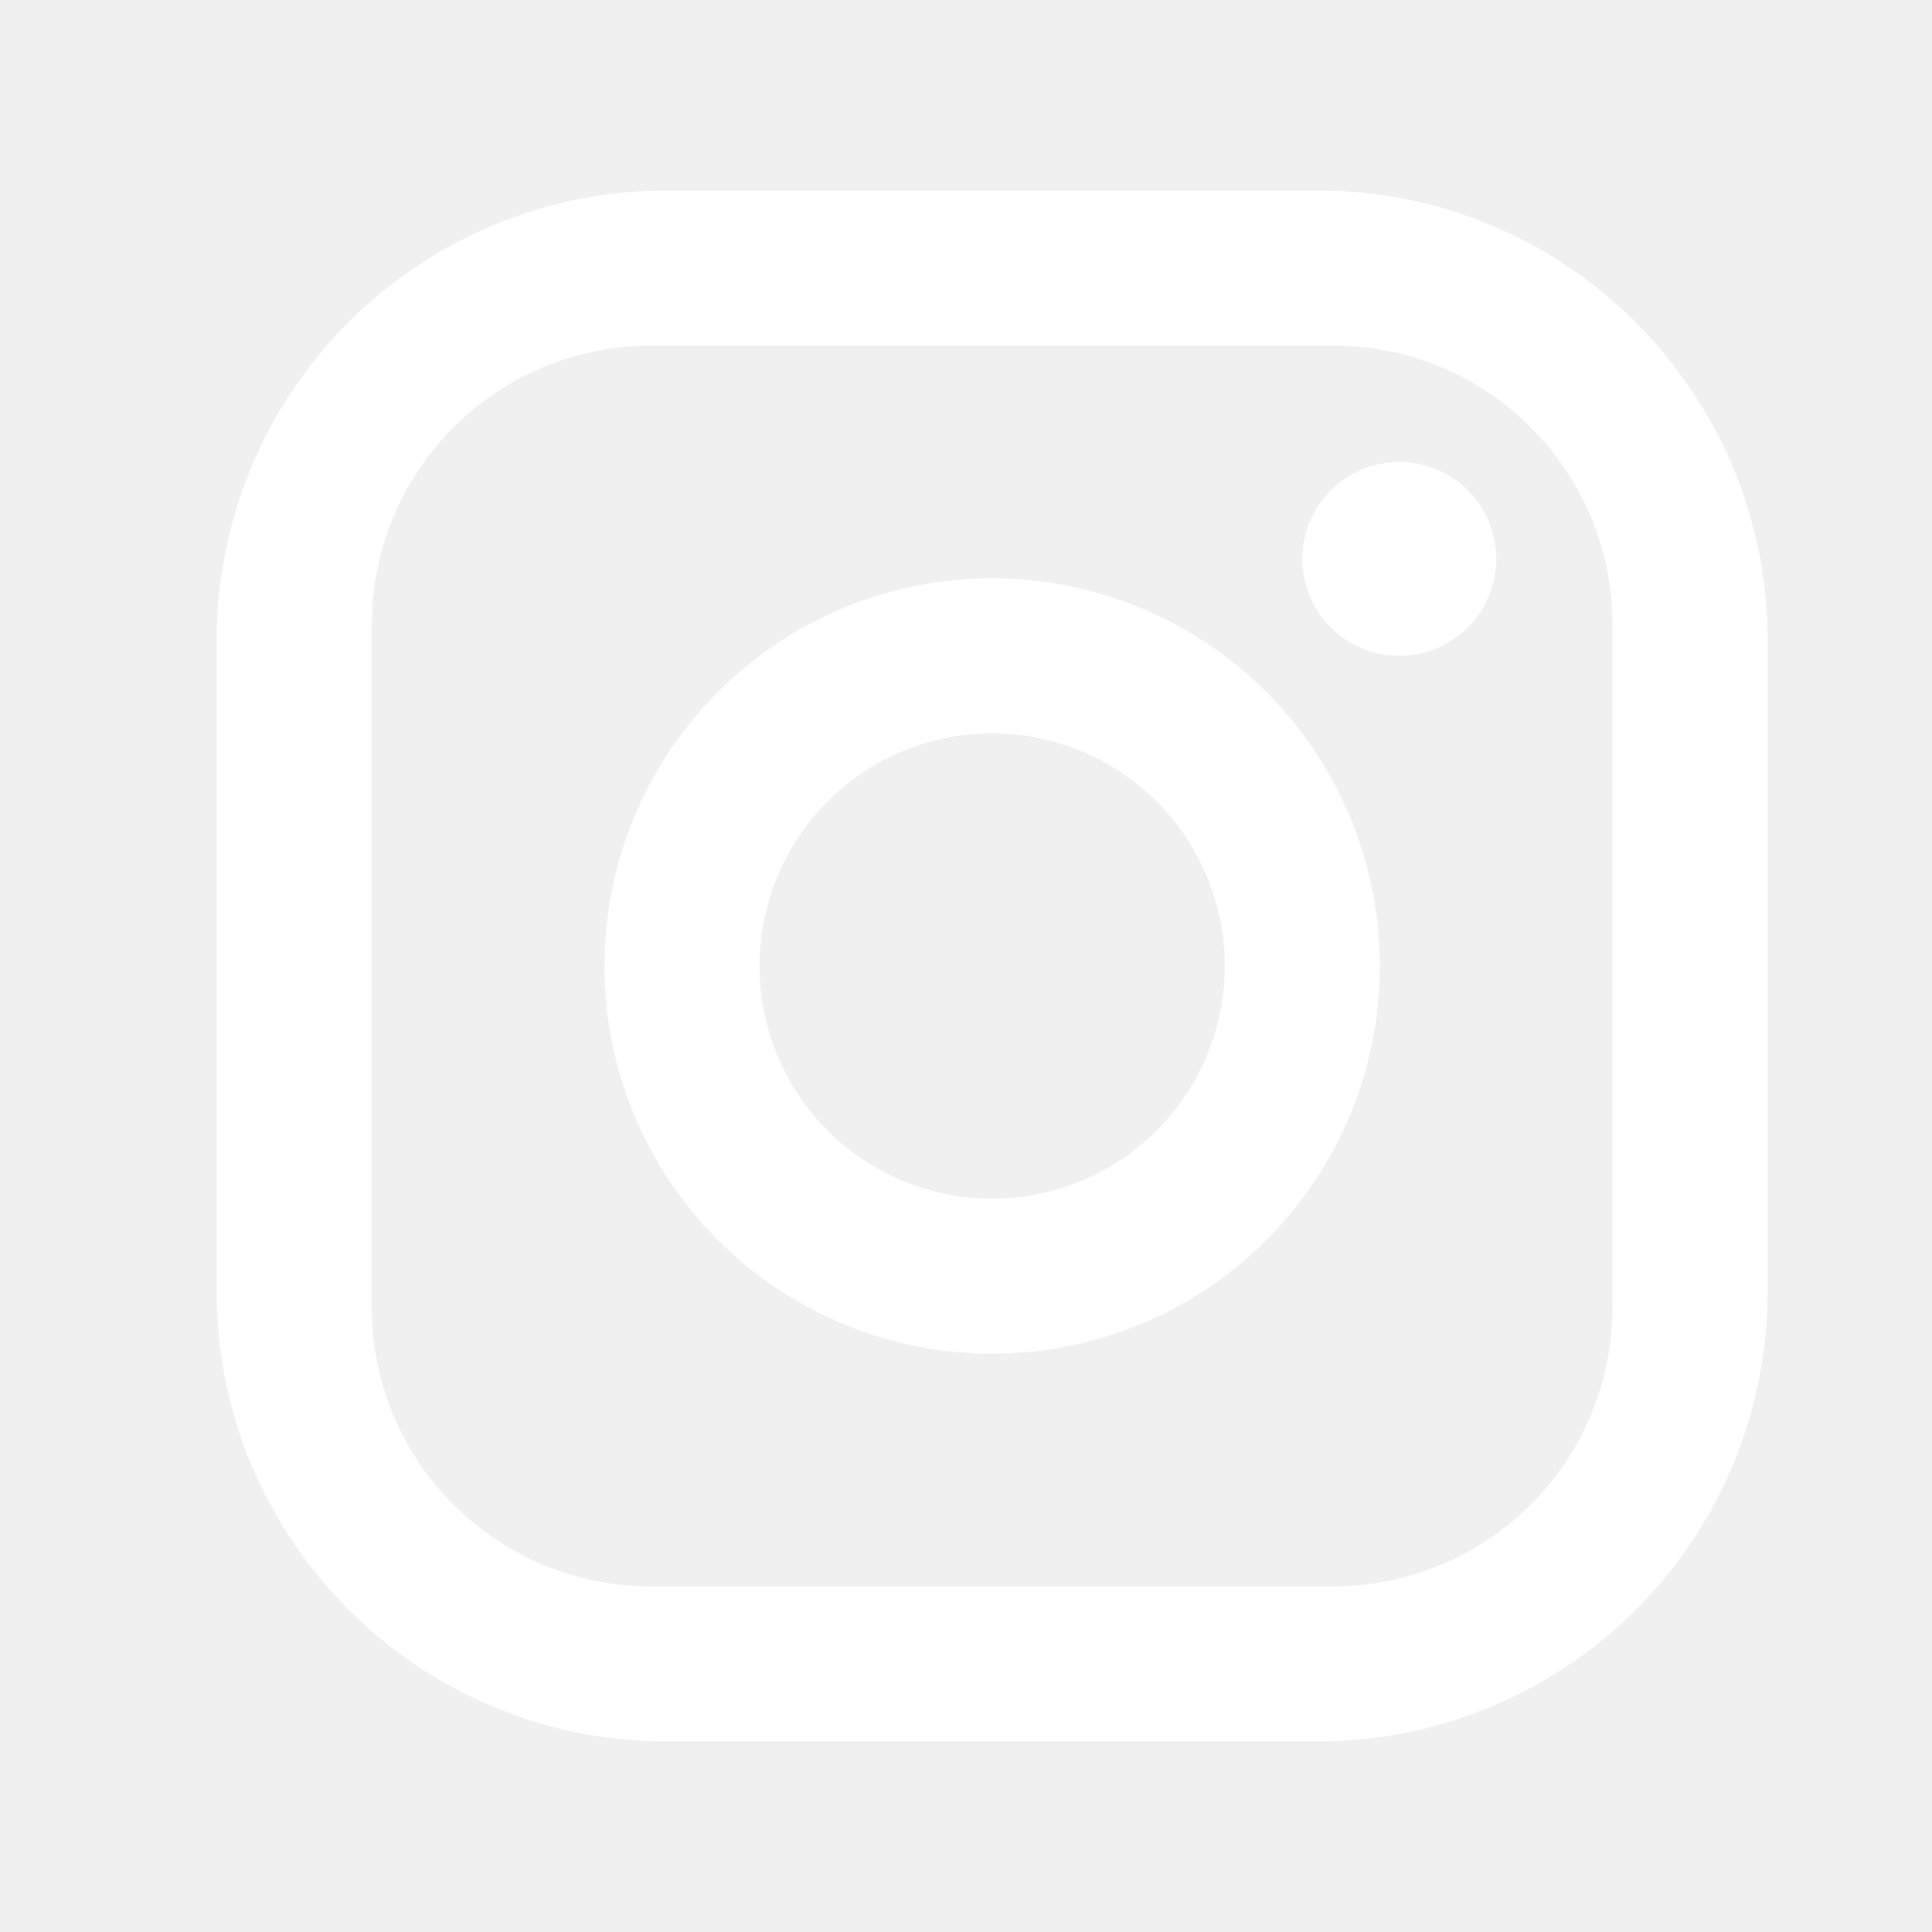
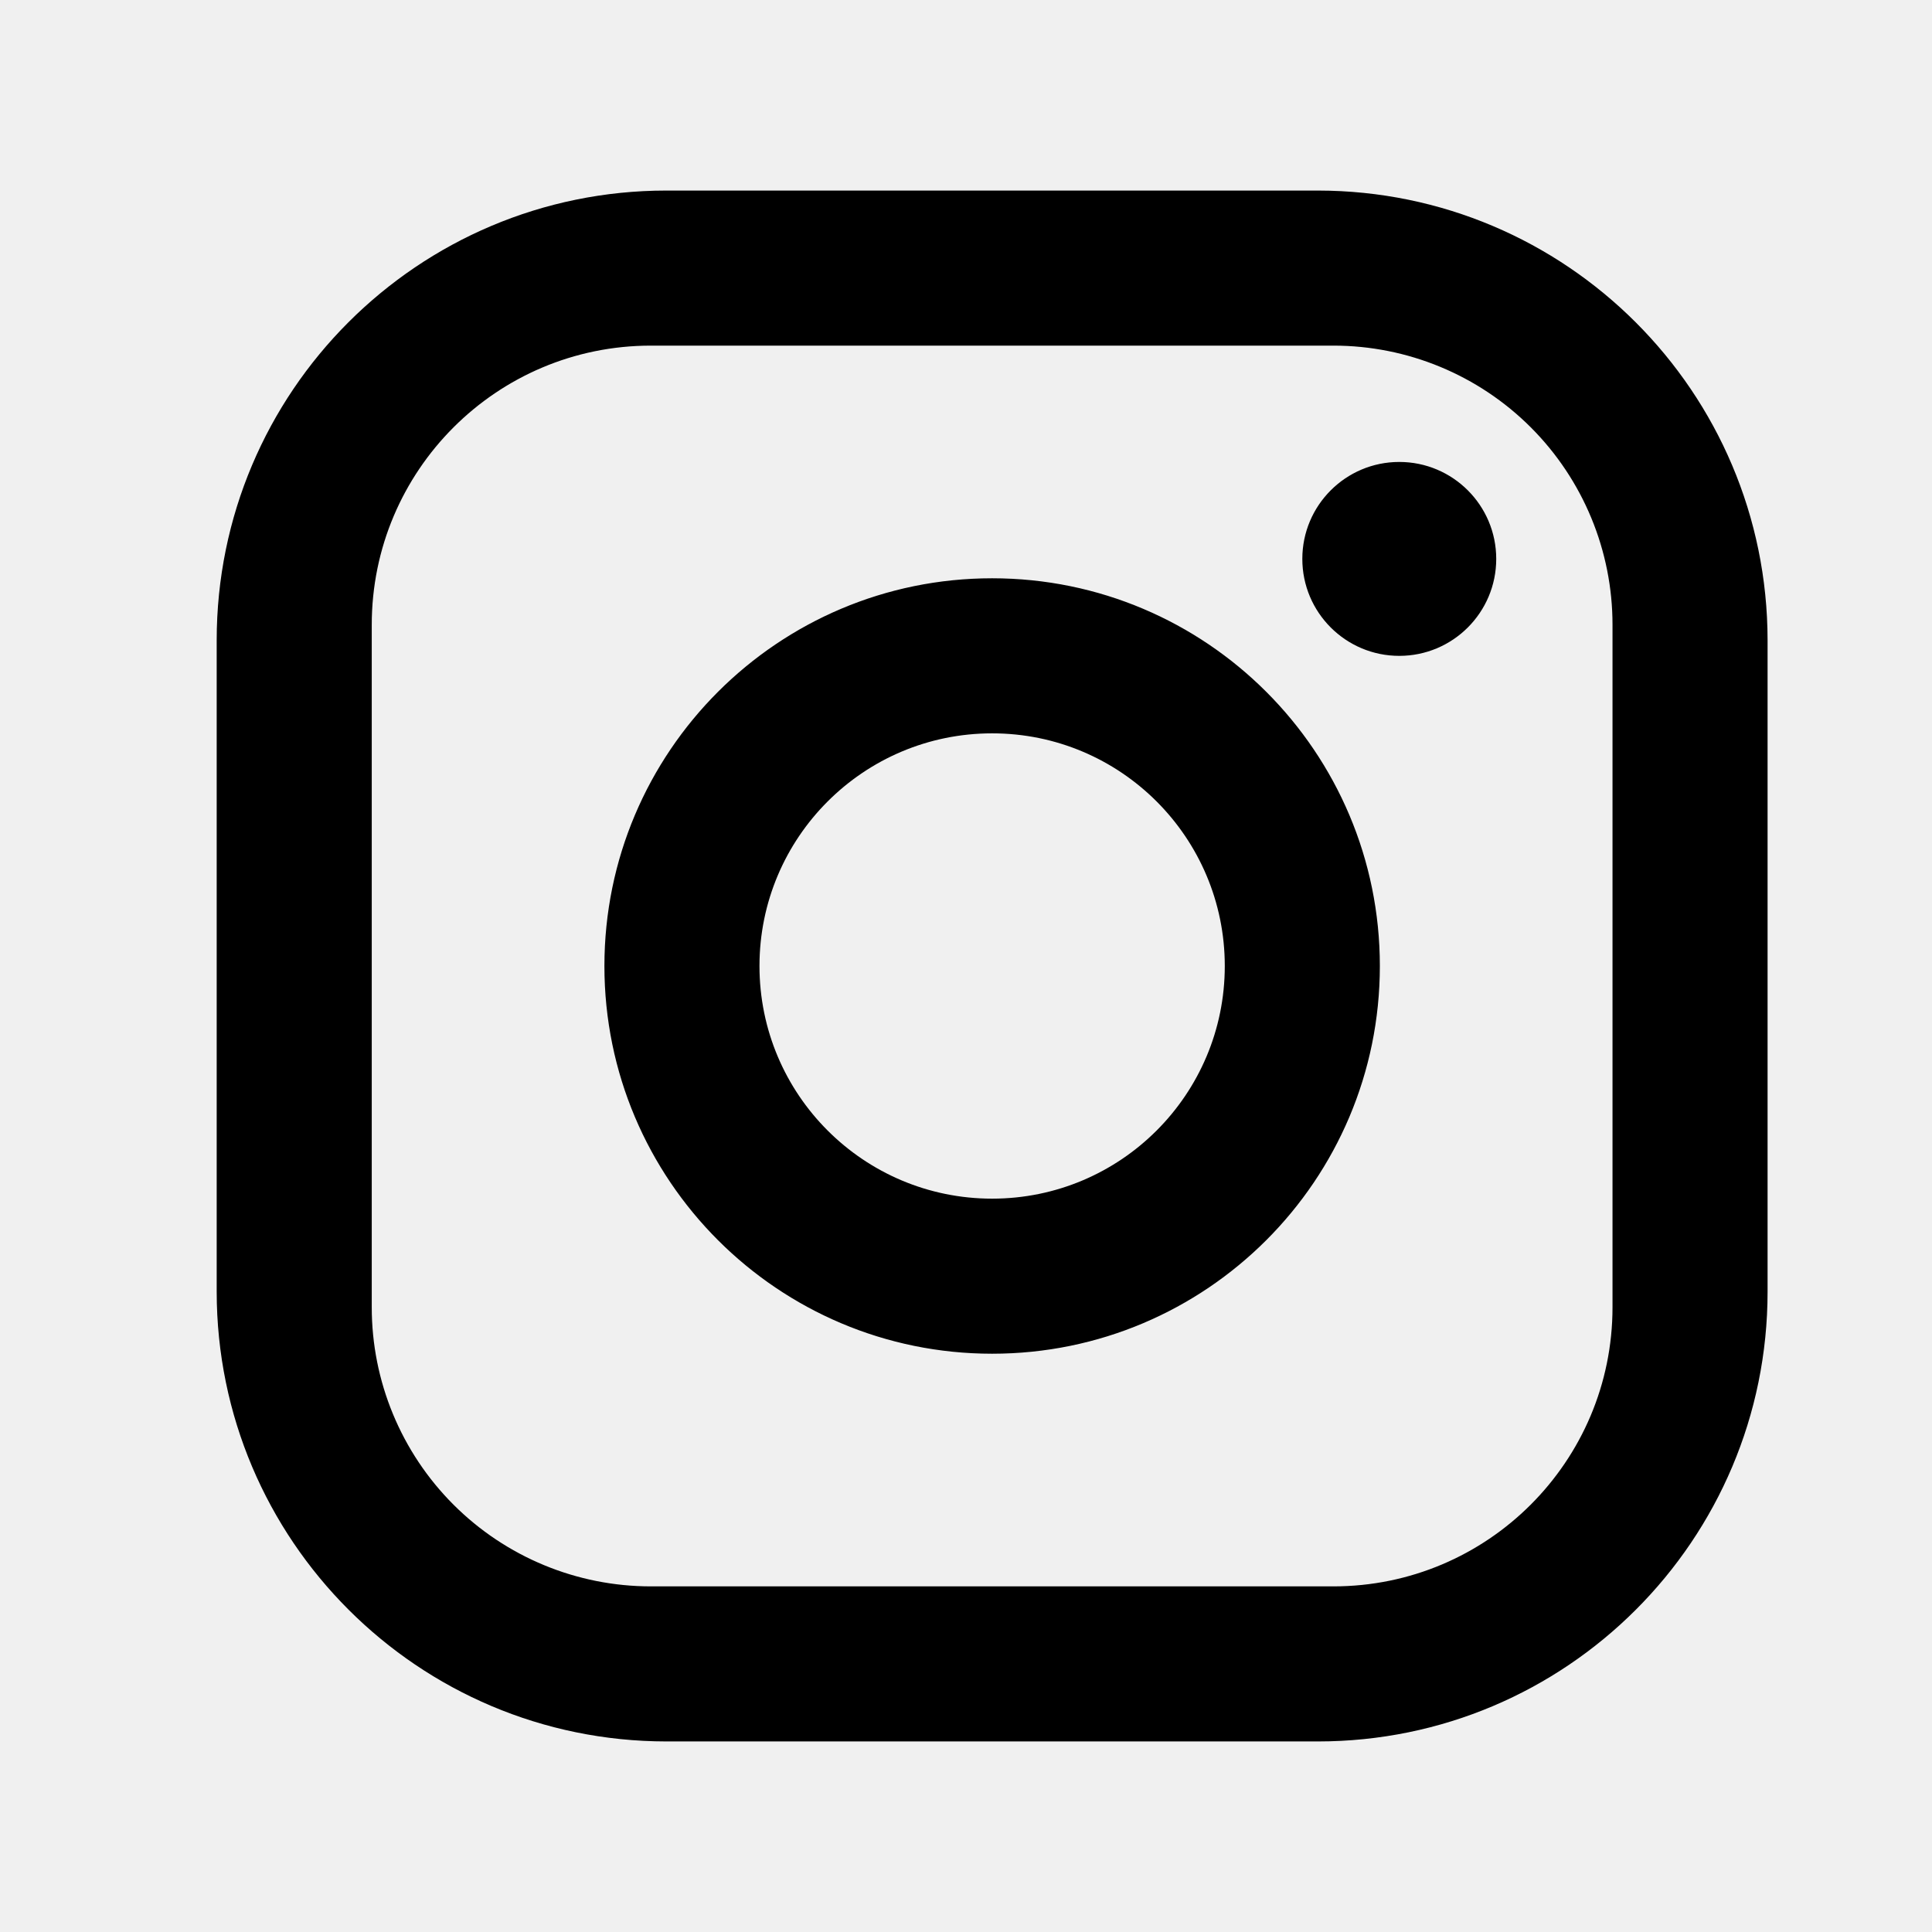
- <svg xmlns="http://www.w3.org/2000/svg" width="19" height="19" viewBox="0 0 19 19" fill="none">
-   <g id="mdi:instagram">
-     <path id="Vector" d="M6.554 1.874H12.96C15.401 1.874 17.383 3.857 17.383 6.297V12.703C17.383 13.876 16.917 15.001 16.088 15.831C15.258 16.66 14.133 17.126 12.96 17.126H6.554C4.114 17.126 2.131 15.143 2.131 12.703V6.297C2.131 5.124 2.597 3.999 3.426 3.169C4.256 2.34 5.381 1.874 6.554 1.874ZM6.402 3.399C5.673 3.399 4.975 3.688 4.46 4.203C3.945 4.718 3.656 5.416 3.656 6.145V12.856C3.656 14.373 4.884 15.601 6.402 15.601H13.113C13.841 15.601 14.539 15.312 15.054 14.797C15.569 14.282 15.858 13.584 15.858 12.856V6.145C15.858 4.627 14.63 3.399 13.113 3.399H6.402ZM13.761 4.543C14.014 4.543 14.256 4.643 14.435 4.822C14.614 5.001 14.714 5.243 14.714 5.496C14.714 5.749 14.614 5.992 14.435 6.17C14.256 6.349 14.014 6.45 13.761 6.45C13.508 6.45 13.266 6.349 13.087 6.17C12.908 5.992 12.808 5.749 12.808 5.496C12.808 5.243 12.908 5.001 13.087 4.822C13.266 4.643 13.508 4.543 13.761 4.543ZM9.757 5.687C10.768 5.687 11.738 6.089 12.453 6.804C13.168 7.519 13.57 8.489 13.57 9.5C13.57 10.511 13.168 11.481 12.453 12.196C11.738 12.912 10.768 13.313 9.757 13.313C8.746 13.313 7.776 12.912 7.061 12.196C6.346 11.481 5.944 10.511 5.944 9.5C5.944 8.489 6.346 7.519 7.061 6.804C7.776 6.089 8.746 5.687 9.757 5.687ZM9.757 7.212C9.15 7.212 8.568 7.453 8.139 7.882C7.71 8.311 7.469 8.893 7.469 9.5C7.469 10.107 7.71 10.689 8.139 11.118C8.568 11.547 9.15 11.788 9.757 11.788C10.364 11.788 10.946 11.547 11.375 11.118C11.804 10.689 12.045 10.107 12.045 9.5C12.045 8.893 11.804 8.311 11.375 7.882C10.946 7.453 10.364 7.212 9.757 7.212Z" fill="white" />
-   </g>
+ <svg xmlns="http://www.w3.org/2000/svg" fill="none" viewBox="0 0 19 19">
+   <path fill="currentColor" d="M6.554 1.874h6.406a4.426 4.426 0 0 1 4.423 4.423v6.406a4.423 4.423 0 0 1-4.423 4.423H6.554a4.426 4.426 0 0 1-4.423-4.423V6.297a4.423 4.423 0 0 1 4.423-4.423Zm-.152 1.525a2.745 2.745 0 0 0-2.746 2.746v6.71a2.744 2.744 0 0 0 2.746 2.746h6.71a2.745 2.745 0 0 0 2.746-2.745V6.145a2.744 2.744 0 0 0-2.745-2.746H6.402Zm7.359 1.144a.953.953 0 1 1 0 1.907.953.953 0 0 1 0-1.907ZM9.757 5.687a3.813 3.813 0 1 1 0 7.626 3.813 3.813 0 0 1 0-7.626Zm0 1.525a2.288 2.288 0 1 0 0 4.576 2.288 2.288 0 0 0 0-4.576Z" />
</svg>
